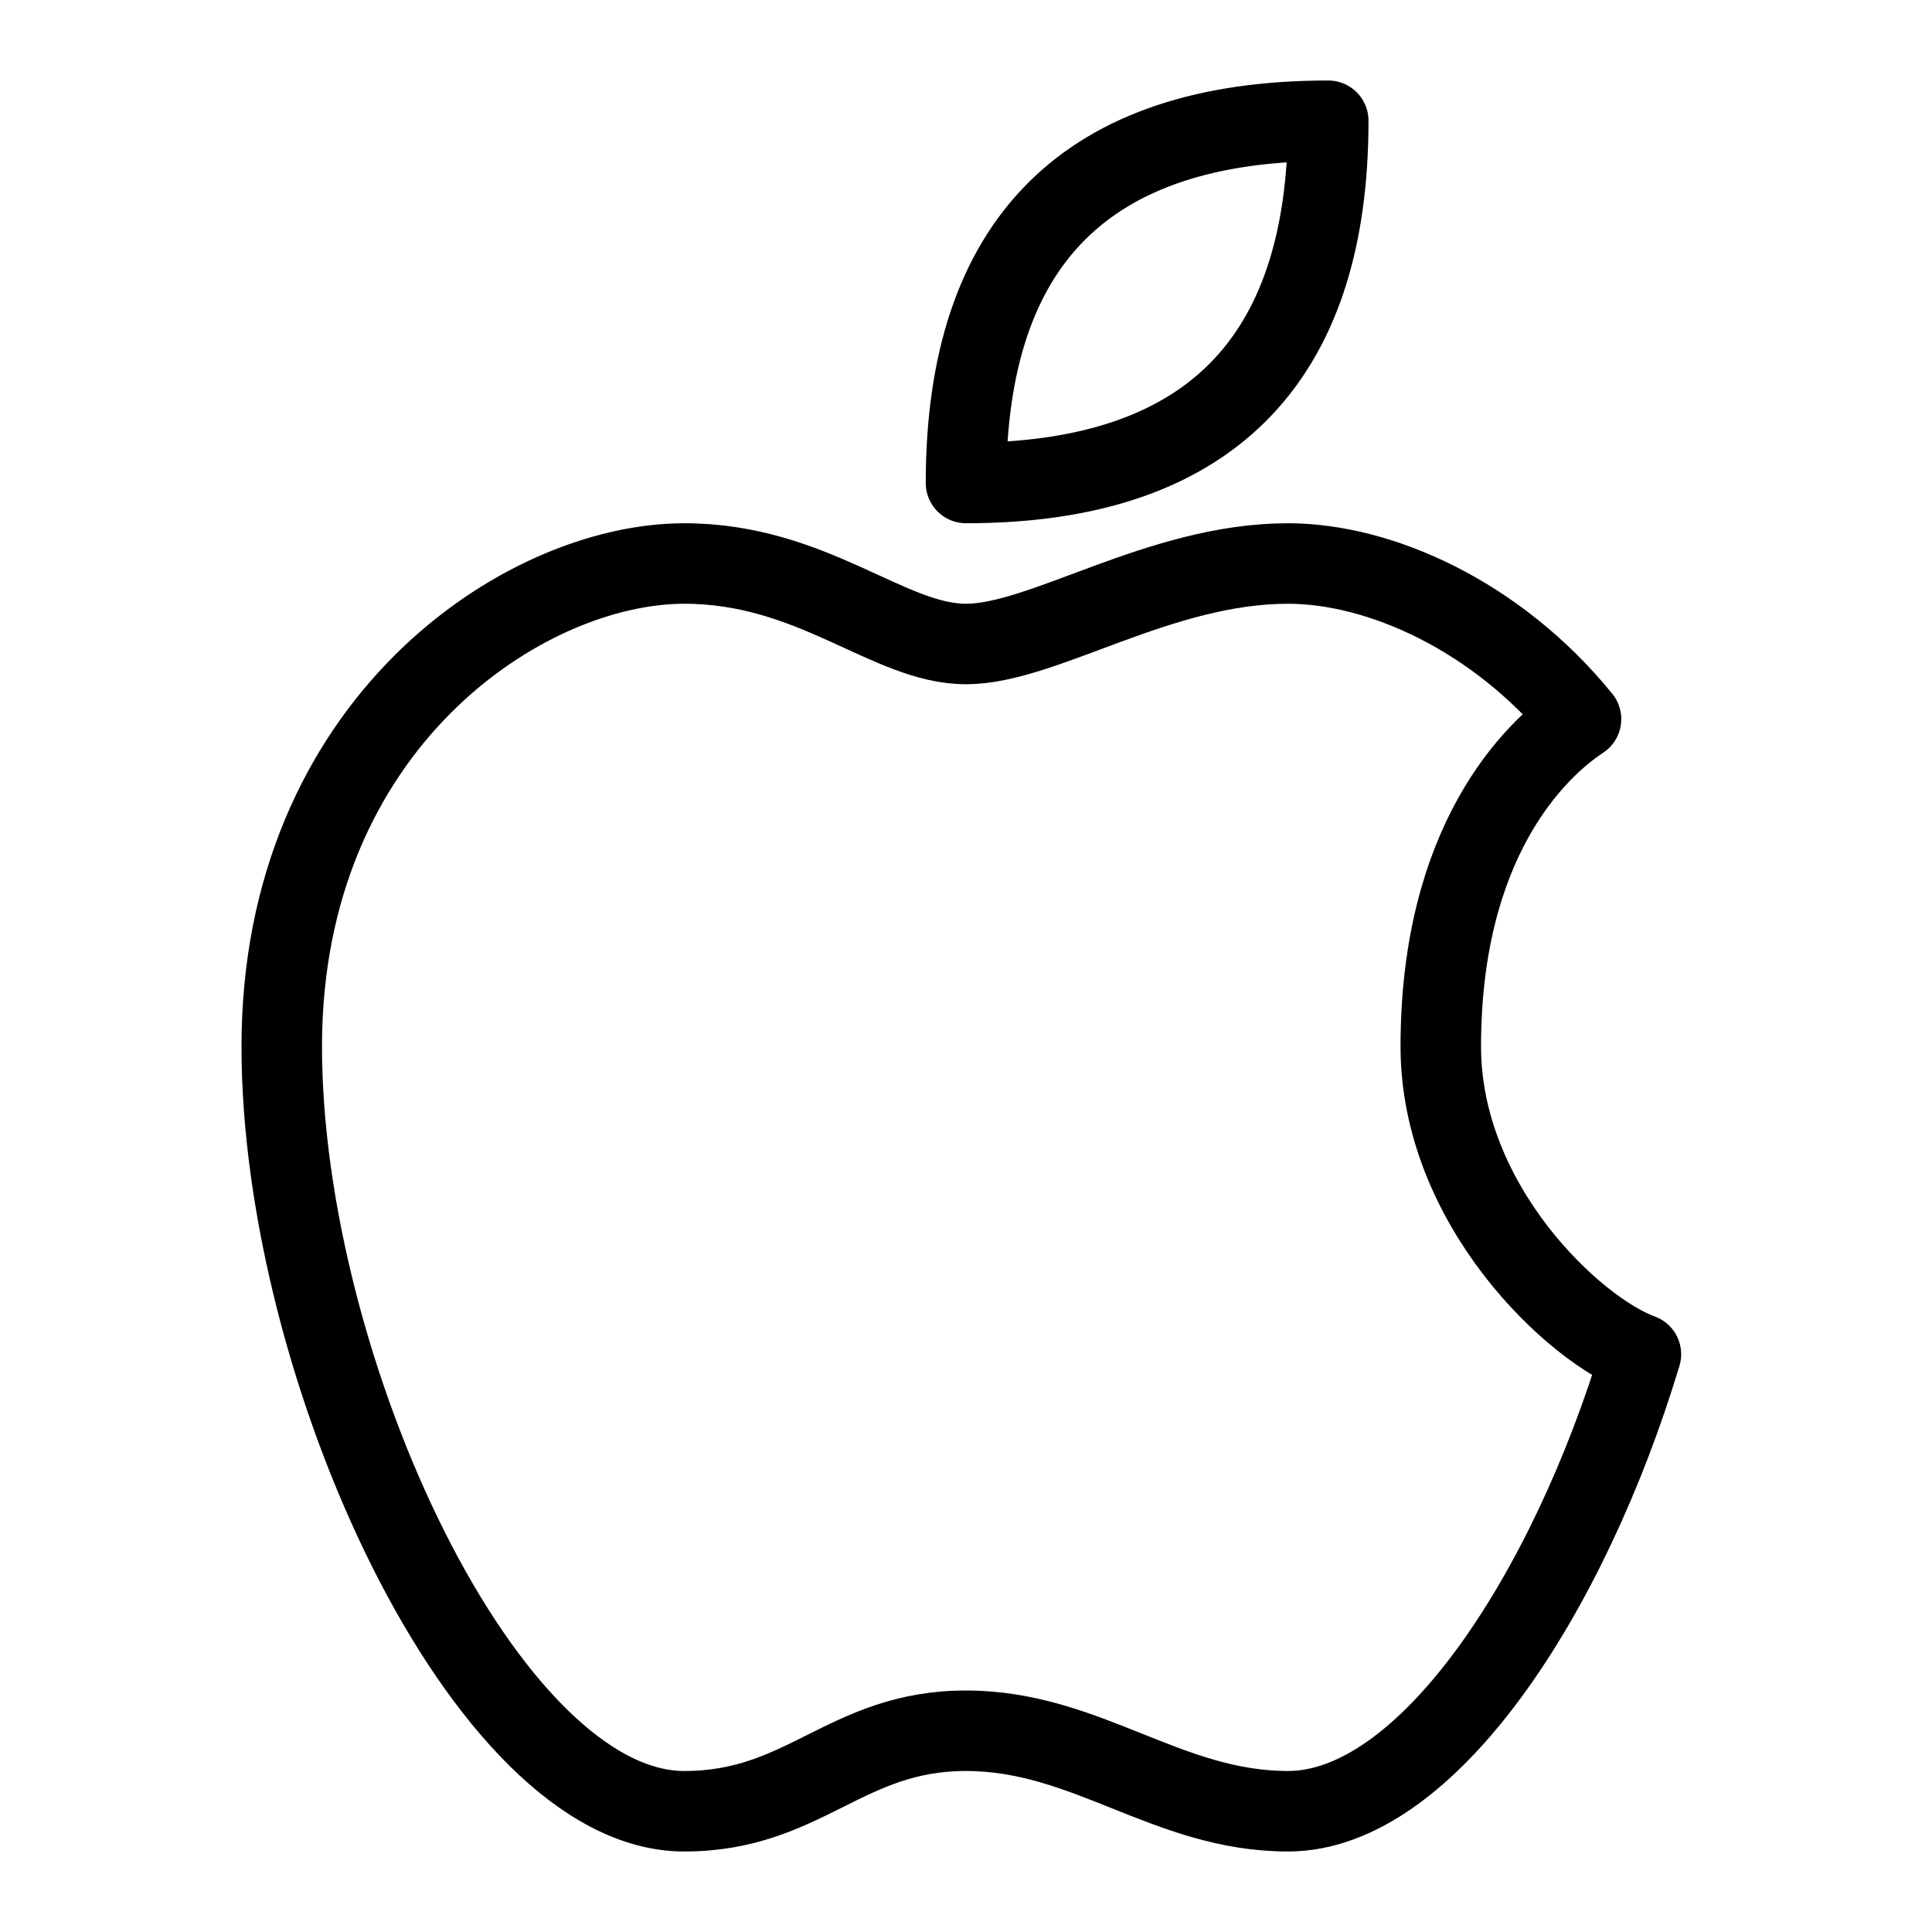
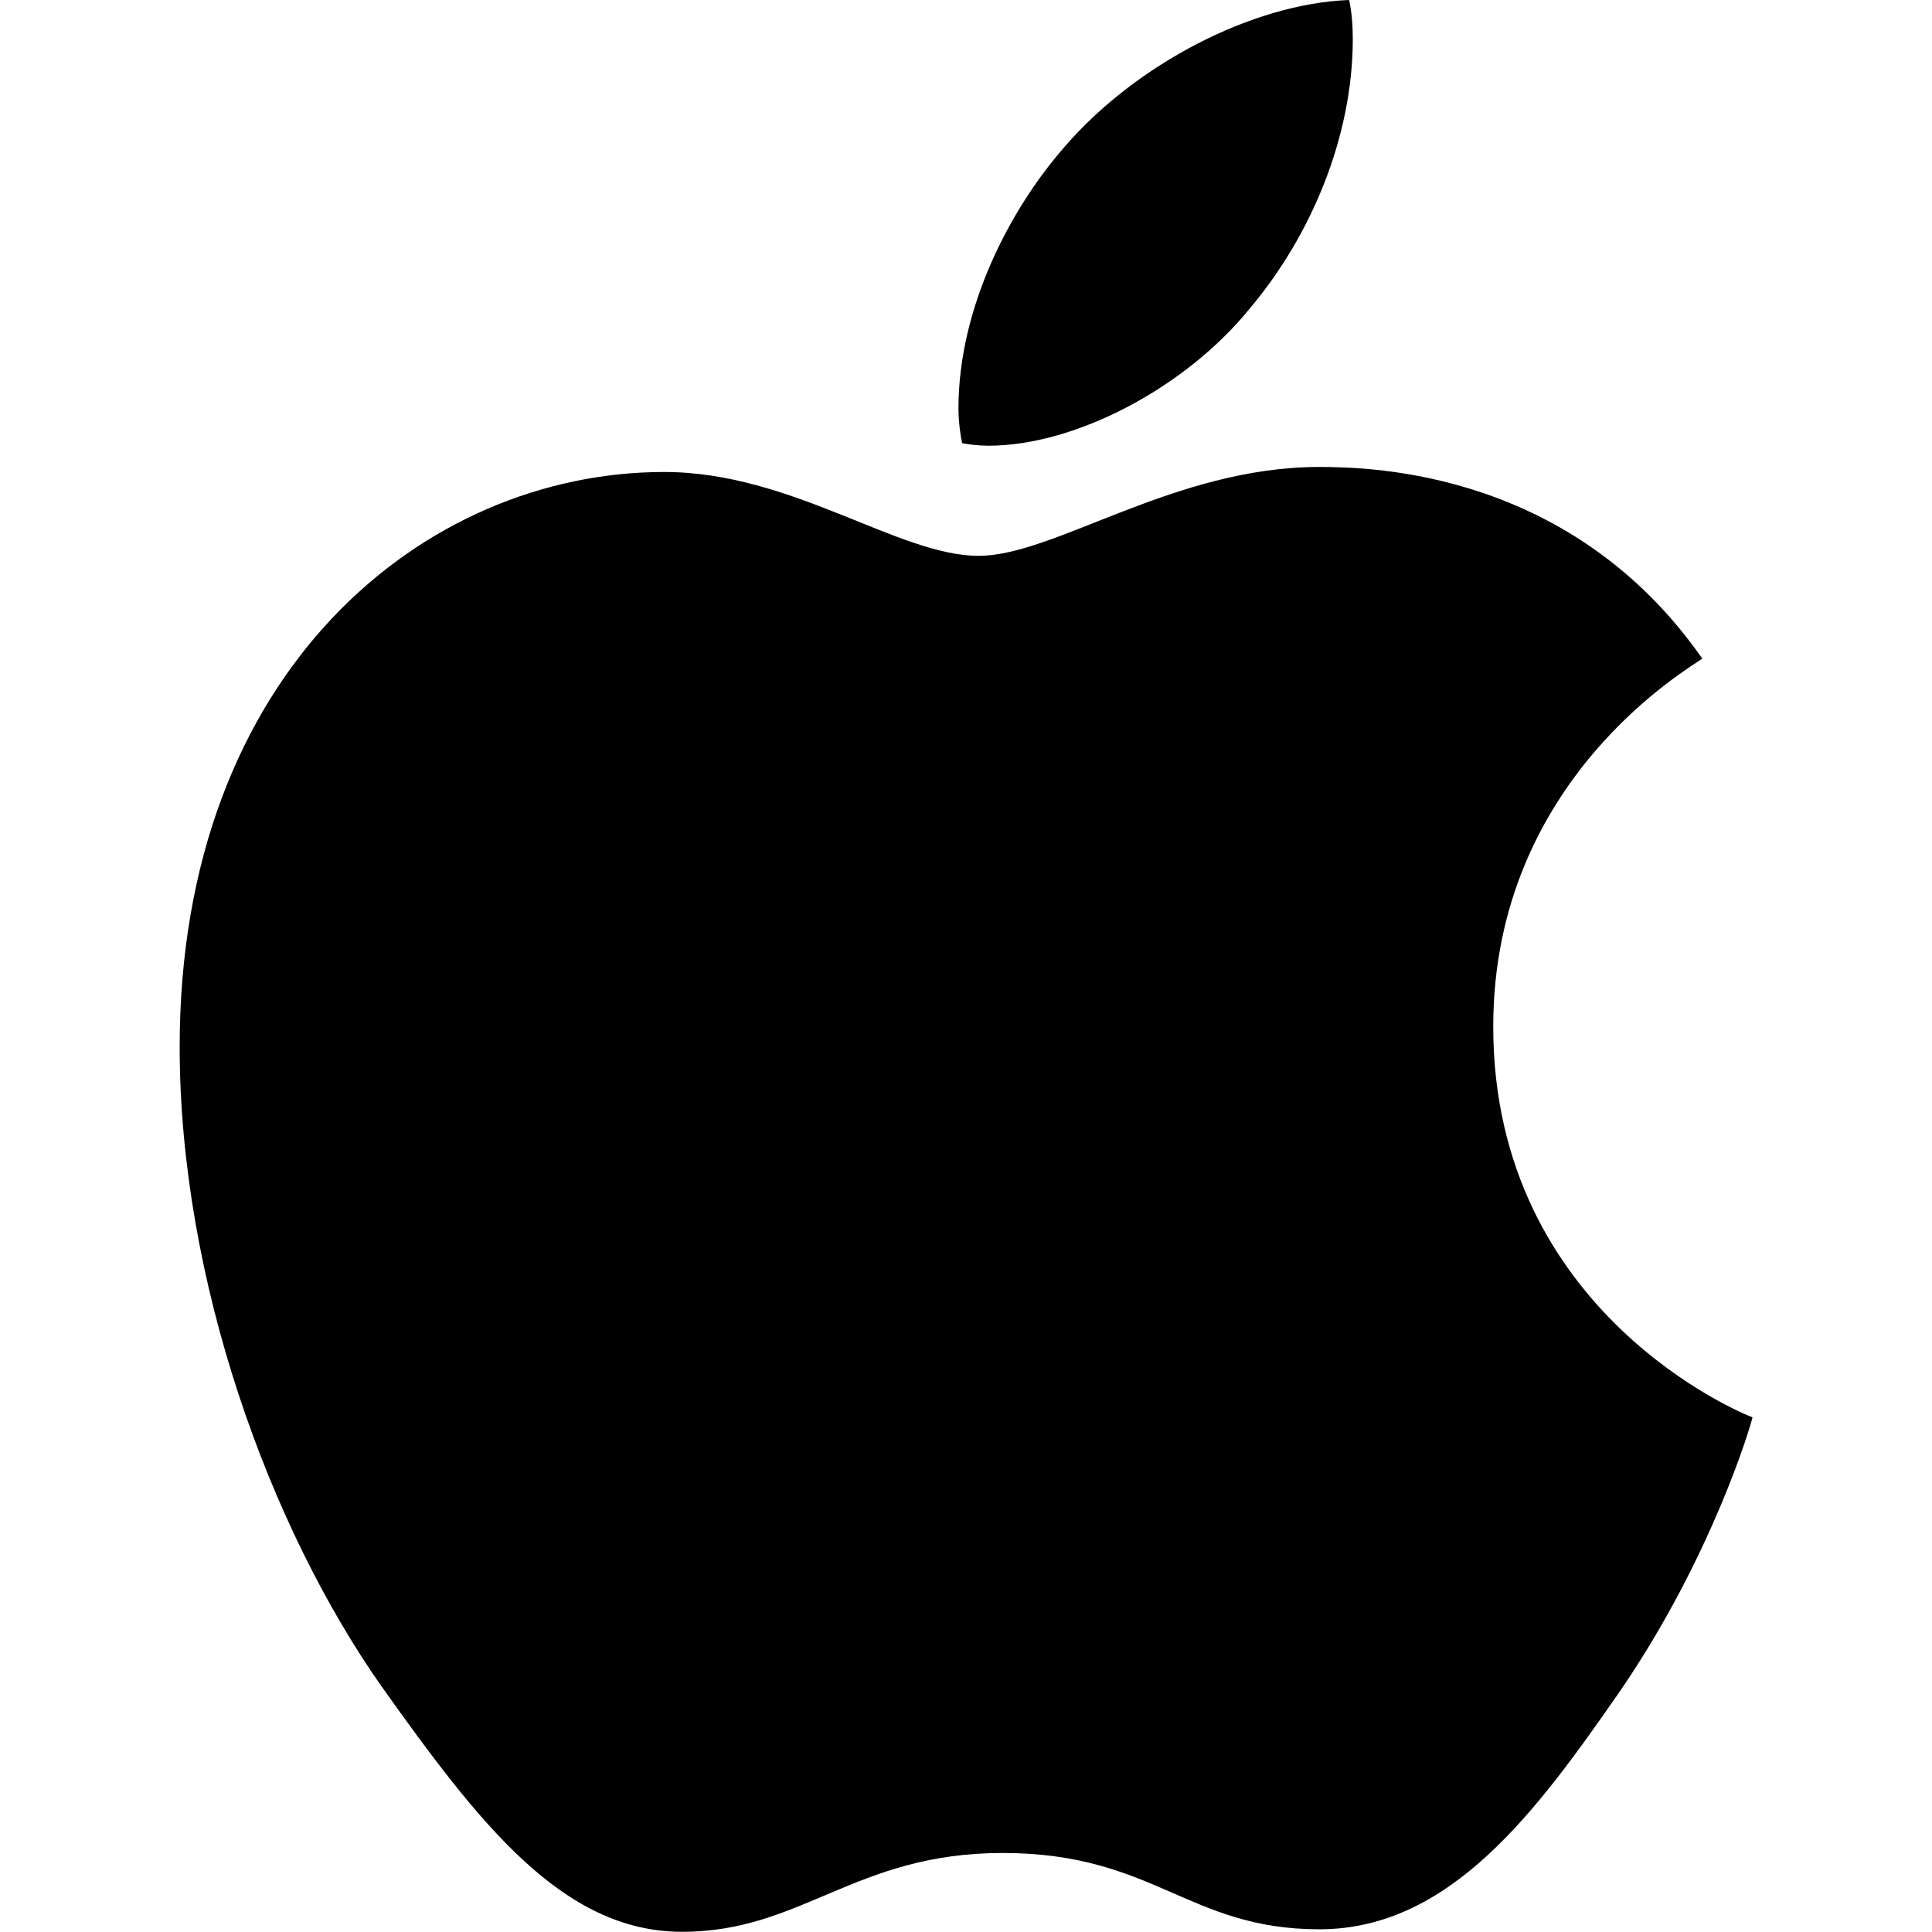
- <svg xmlns="http://www.w3.org/2000/svg" fill="none" viewBox="0 0 24 24" id="Apple-Logo--Streamline-Logos" height="24" width="24">
-   <path stroke="#000000" stroke-linejoin="round" d="M8.5 7c1.6 0 2.537 1 3.5 1 0.963 0 2.4 -1 4 -1 1.135 0 2.592 0.644 3.64 1.933 -0.58 0.382 -1.742 1.524 -1.742 4.067 0 1.97 1.657 3.523 2.486 3.823 -0.901 2.986 -2.66 5.677 -4.384 5.677 -1.5 0 -2.5 -1 -4 -1s-2 1 -3.5 1c-2.465 0 -5 -5.5 -5 -9.5s3 -6 5 -6Z" stroke-width="1" />
-   <path stroke="#000000" stroke-linejoin="round" d="M12 6c0 -3 1.5 -4.5 4.5 -4.5C16.5 4.5 15 6 12 6Z" stroke-width="1" />
+ <svg xmlns="http://www.w3.org/2000/svg" viewBox="0 0 814 1000" width="20" height="20" fill="currentColor">
+   <path d="M788.1 340.9c-5.8 4.5-108.2 62.2-108.2 190.5 0 148.4 130.3 200.9 134.2 202.2-.6 3.2-20.7 71.9-68.7 141.9-42.8 61.6-87.5 123.1-155.5 123.1s-85.5-39.5-164-39.5c-76.5 0-103.7 40.8-165.9 40.8s-105.6-57-155.5-127C46.7 790.7 0 663 0 541.8c0-194.4 126.4-297.5 250.8-297.5 66.1 0 121.2 43.4 162.7 43.4 39.5 0 101.1-46 176.3-46 28.5 0 130.9 2.6 198.3 99.2zm-234-181.5c31.1-36.9 53.1-88.1 53.1-139.3 0-7.1-.6-14.3-1.9-20.1-50.6 1.9-110.8 33.7-147.1 75.8-28.5 32.4-55.1 83.6-55.1 135.5 0 7.8 1.3 15.6 1.9 18.1 3.2.6 8.4 1.3 13.6 1.3 45.4 0 102.5-30.4 135.5-71.3z" />
</svg>
